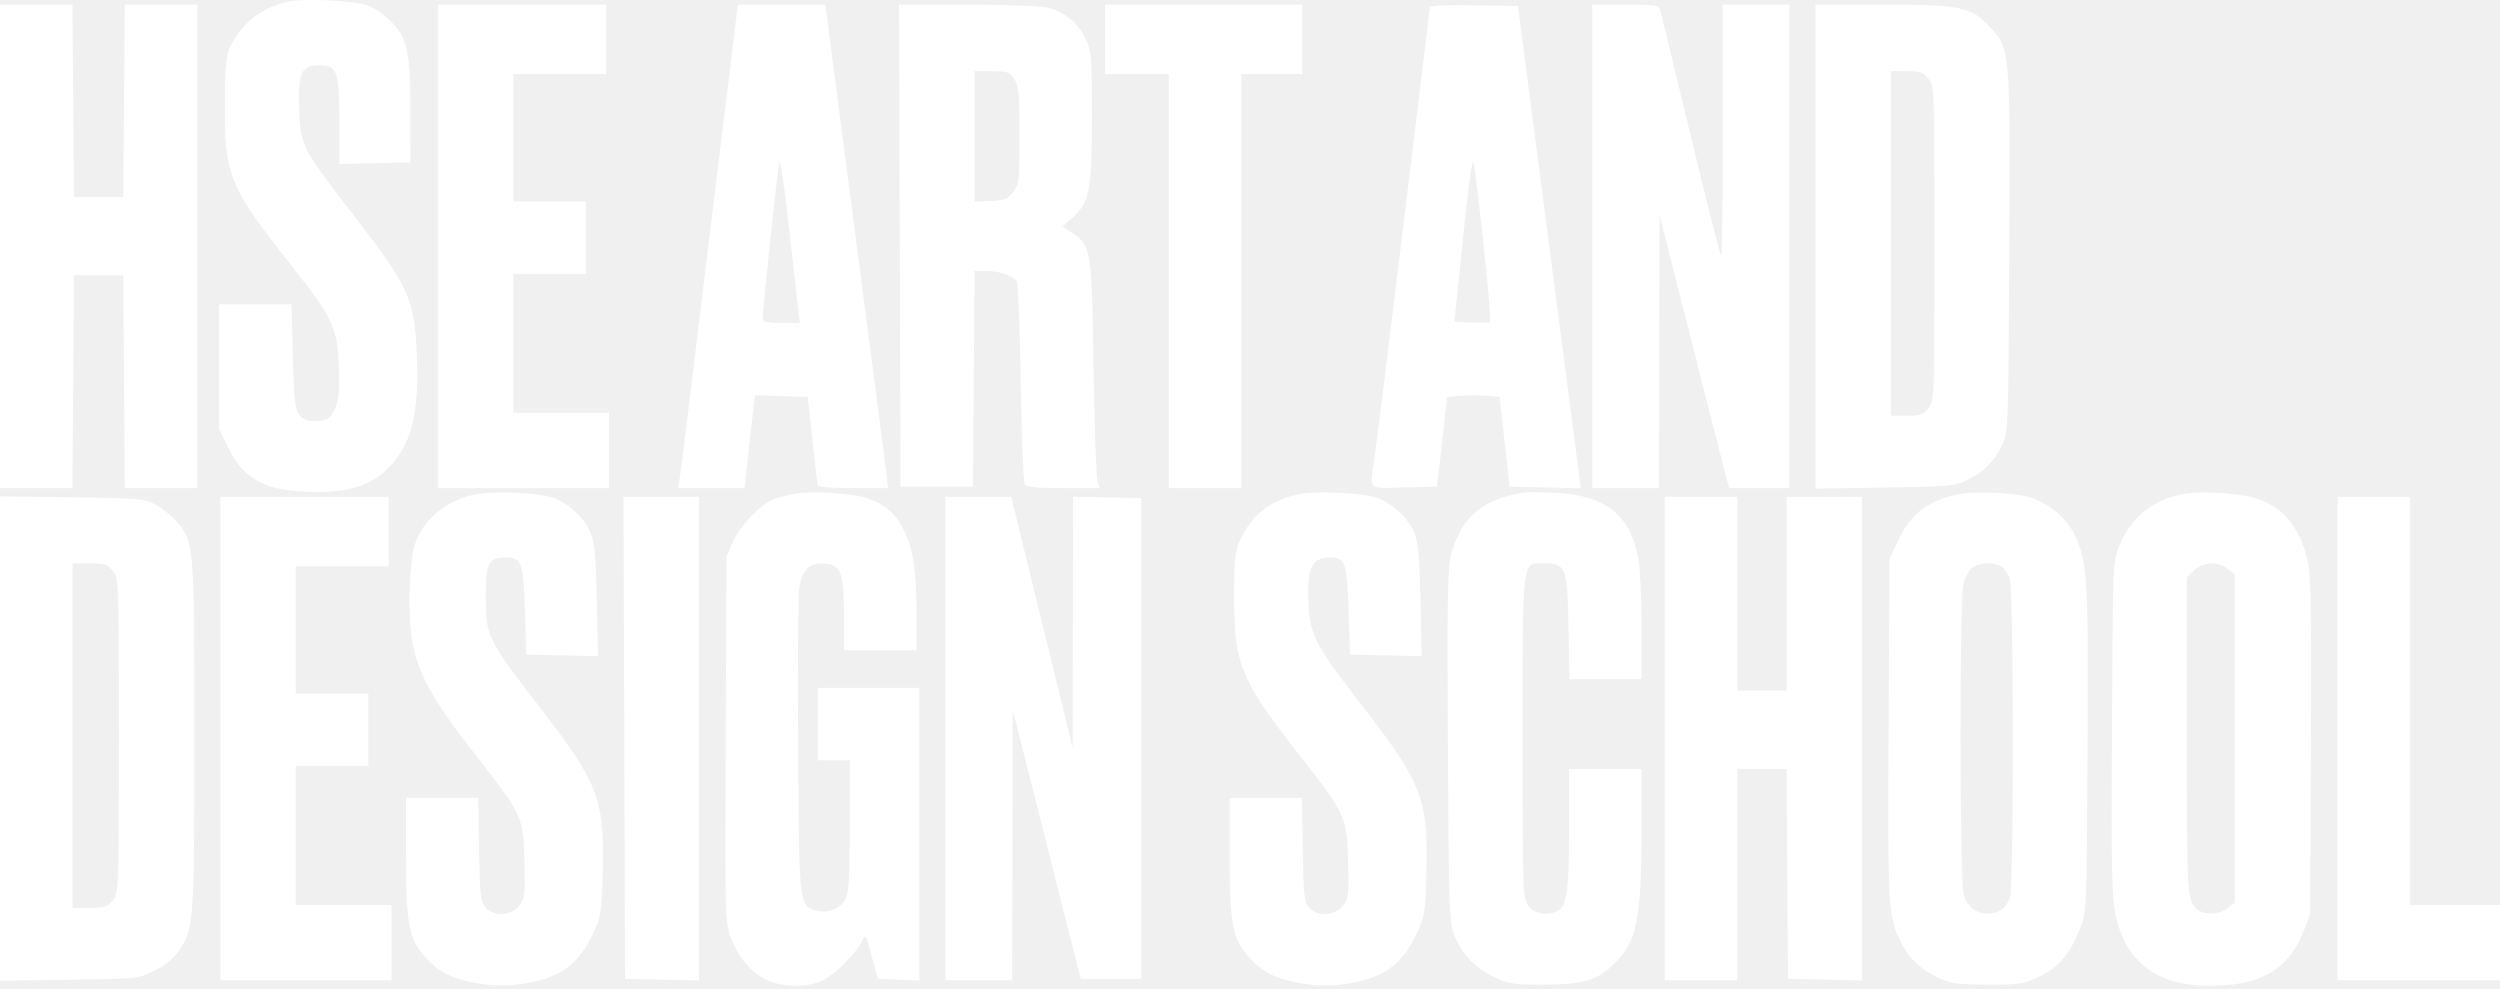
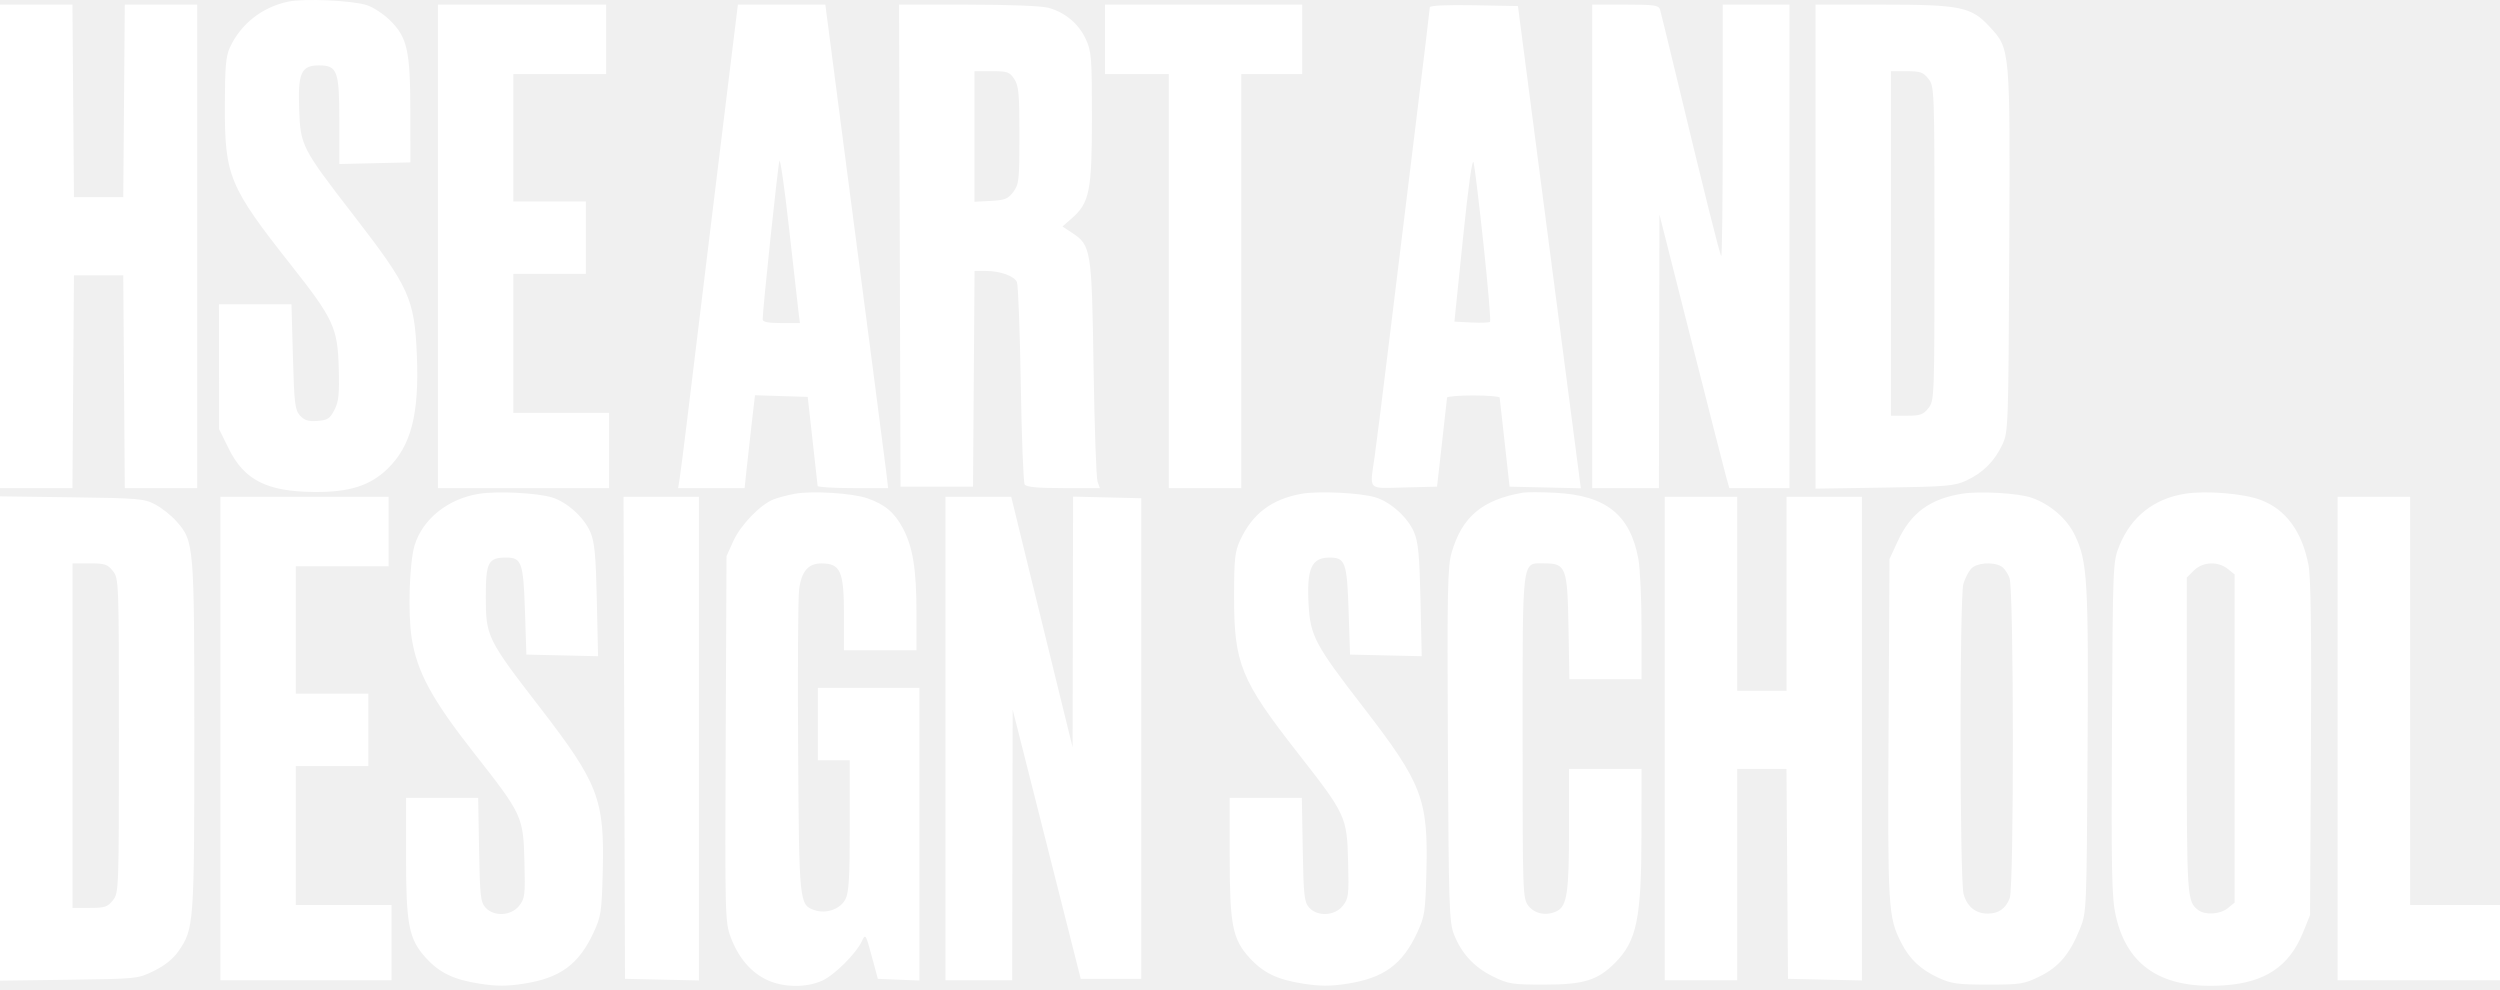
- <svg xmlns="http://www.w3.org/2000/svg" width="177" height="70" viewBox="0 0 177 70" fill="none">
-   <path fill-rule="evenodd" clip-rule="evenodd" d="M20.399 0.116C18.549 0.511 17.053 1.688 16.278 3.357C15.99 3.978 15.924 4.743 15.919 7.5C15.911 12.466 16.221 13.21 20.611 18.774C23.613 22.578 23.903 23.204 23.983 26.051C24.035 27.908 23.981 28.432 23.676 29.023C23.357 29.642 23.191 29.749 22.474 29.802C21.833 29.849 21.55 29.761 21.242 29.422C20.885 29.03 20.831 28.576 20.739 25.262L20.636 21.541H18.07H15.503L15.507 25.96L15.51 30.379L16.196 31.769C17.295 33.997 18.91 34.811 22.279 34.834C24.742 34.85 26.207 34.384 27.434 33.194C29.11 31.567 29.687 29.336 29.514 25.151C29.348 21.159 28.986 20.355 25.073 15.29C21.363 10.489 21.276 10.32 21.181 7.77C21.085 5.16 21.32 4.631 22.58 4.631C23.887 4.631 24.024 5.006 24.024 8.577V11.613L26.54 11.555L29.055 11.498L29.052 7.91C29.047 3.599 28.841 2.662 27.63 1.458C27.172 1.002 26.427 0.51 25.975 0.365C24.931 0.03 21.517 -0.123 20.399 0.116ZM0 17.442V34.558H2.564H5.128L5.182 27.025L5.236 19.492H6.981H8.727L8.781 27.025L8.835 34.558H11.399H13.963V17.442V0.326H11.399H8.835L8.781 7.142L8.727 13.957H6.981H5.236L5.182 7.142L5.128 0.326H2.564H0V17.442ZM31.006 17.442V34.558H37.063H43.121V31.893V29.228H39.733H36.344V24.309V19.389H38.911H41.478V16.827V14.265H38.911H36.344V9.755V5.246H39.63H42.915V2.786V0.326H36.961H31.006V17.442ZM51.456 6.732C51.024 10.255 50.502 14.521 50.297 16.212C48.649 29.79 48.239 33.118 48.134 33.789L48.013 34.558H50.365H52.718L52.853 33.277C52.927 32.572 53.092 31.093 53.22 29.99L53.453 27.984L55.319 28.043L57.186 28.101L57.528 31.176C57.716 32.867 57.878 34.32 57.887 34.404C57.897 34.489 59.024 34.558 60.392 34.558H62.88L62.74 33.379C62.663 32.731 62.243 29.479 61.806 26.154C61.368 22.828 60.431 15.656 59.722 10.216L58.433 0.326H55.338H52.242L51.456 6.732ZM63.704 17.391L63.757 34.455H66.324H68.89L68.944 26.82L68.998 19.184H69.786C70.809 19.184 71.792 19.532 71.997 19.967C72.086 20.157 72.209 23.402 72.27 27.178C72.331 30.955 72.456 34.161 72.547 34.301C72.665 34.484 73.455 34.558 75.292 34.558H77.87L77.706 34.096C77.615 33.843 77.489 30.222 77.425 26.051C77.296 17.623 77.255 17.368 75.873 16.464L75.221 16.037L75.892 15.449C77.141 14.354 77.309 13.51 77.309 8.32C77.309 4.046 77.277 3.639 76.872 2.764C76.368 1.677 75.409 0.874 74.229 0.552C73.743 0.42 71.416 0.328 68.53 0.327L63.652 0.326L63.704 17.391ZM78.233 2.786V5.246H80.492H82.751V19.902V34.558H85.317H87.884V19.902V5.246H90.04H92.196V2.786V0.326H85.215H78.233V2.786ZM101.231 0.515C101.231 0.625 100.767 4.478 100.2 9.078C99.633 13.678 98.798 20.486 98.346 24.206C97.893 27.927 97.433 31.588 97.323 32.342C96.971 34.773 96.782 34.58 99.433 34.513L101.742 34.455L102.091 31.381C102.283 29.689 102.445 28.237 102.451 28.152C102.458 28.068 103.294 27.998 104.311 27.998C105.327 27.998 106.167 28.068 106.176 28.152C106.186 28.237 106.348 29.689 106.536 31.381L106.878 34.455L109.401 34.513L111.924 34.571L111.795 33.59C111.723 33.051 110.721 25.369 109.568 16.52L107.47 0.429L104.351 0.372C102.424 0.337 101.231 0.392 101.231 0.515ZM112.73 17.442V34.558H115.091H117.452L117.47 24.872L117.488 15.187L119.719 24.001C120.946 28.849 122.059 33.207 122.192 33.687L122.434 34.558H124.563H126.693V17.442V0.326H124.331H121.97V9.277C121.97 14.2 121.922 18.18 121.863 18.121C121.758 18.016 120.697 13.77 118.673 5.348C118.103 2.981 117.59 0.882 117.531 0.685C117.438 0.37 117.136 0.326 115.077 0.326H112.73V17.442ZM128.541 17.461V34.596L133.417 34.522C137.837 34.455 138.381 34.408 139.218 34.021C140.389 33.479 141.214 32.656 141.764 31.483C142.186 30.581 142.197 30.277 142.254 17.776C142.321 3.331 142.334 3.483 140.854 1.88C139.564 0.483 138.797 0.326 133.24 0.326H128.541V17.461ZM71.812 5.596C72.124 6.071 72.176 6.642 72.176 9.578C72.176 12.74 72.142 13.05 71.744 13.584C71.373 14.081 71.15 14.171 70.153 14.224L68.993 14.285V9.663V5.041H70.22C71.328 5.041 71.483 5.095 71.812 5.596ZM136.534 5.581C136.952 6.112 136.959 6.301 136.959 17.237C136.959 28.172 136.952 28.362 136.534 28.893C136.167 29.358 135.953 29.433 134.994 29.433H133.879V17.237V5.041H134.994C135.953 5.041 136.167 5.116 136.534 5.581ZM105.042 17.393C105.352 20.297 105.557 22.723 105.496 22.784C105.435 22.845 104.842 22.867 104.179 22.833L102.972 22.771L103.582 16.847C103.975 13.034 104.243 11.134 104.335 11.517C104.413 11.845 104.731 14.489 105.042 17.393ZM56.536 22.105L56.634 22.874H55.319C54.406 22.874 54.002 22.795 53.998 22.618C53.986 22.012 55.078 11.674 55.184 11.395C55.248 11.226 55.557 13.394 55.87 16.212C56.182 19.03 56.483 21.683 56.536 22.105ZM33.918 34.96C31.725 35.304 29.917 36.75 29.354 38.611C28.985 39.831 28.871 43.419 29.146 45.172C29.523 47.571 30.575 49.51 33.561 53.313C36.992 57.682 37.047 57.8 37.13 61.004C37.192 63.374 37.163 63.613 36.756 64.13C36.189 64.849 34.97 64.915 34.374 64.259C34.026 63.875 33.976 63.426 33.919 60.159L33.855 56.491H31.301H28.747V60.655C28.747 65.464 28.944 66.481 30.131 67.791C31.114 68.879 32.108 69.358 33.979 69.648C35.157 69.831 35.889 69.831 37.067 69.648C39.663 69.245 40.976 68.285 42.026 66.022C42.554 64.883 42.603 64.563 42.675 61.698C42.803 56.572 42.378 55.469 38.184 50.034C34.494 45.254 34.397 45.055 34.395 42.28C34.394 39.796 34.559 39.477 35.845 39.477C36.93 39.477 37.052 39.825 37.166 43.249L37.269 46.344L39.806 46.402L42.343 46.459L42.256 42.507C42.185 39.304 42.099 38.389 41.799 37.679C41.359 36.635 40.136 35.532 39.067 35.214C37.987 34.892 35.219 34.756 33.918 34.96ZM56.262 34.96C55.754 35.055 55.085 35.232 54.775 35.352C53.839 35.716 52.437 37.166 51.922 38.303L51.437 39.375L51.38 52.316C51.324 64.849 51.336 65.293 51.735 66.358C52.277 67.803 53.161 68.843 54.303 69.379C55.459 69.921 57.089 69.943 58.213 69.431C59.094 69.029 60.633 67.491 61.035 66.61C61.269 66.097 61.301 66.147 61.716 67.686L62.151 69.302L63.621 69.362L65.092 69.422V59.062V48.701H61.498H57.905V51.264V53.826H59.034H60.164V58.448C60.164 62.173 60.103 63.187 59.853 63.67C59.492 64.367 58.497 64.719 57.676 64.441C56.585 64.071 56.575 63.976 56.507 53.006C56.472 47.425 56.502 42.367 56.575 41.767C56.732 40.46 57.218 39.886 58.161 39.89C59.517 39.897 59.753 40.441 59.753 43.563V46.037H62.32H64.886V43.41C64.886 40.283 64.629 38.698 63.904 37.361C63.309 36.264 62.656 35.719 61.415 35.282C60.368 34.913 57.475 34.733 56.262 34.96ZM92.141 34.962C90.023 35.346 88.673 36.368 87.802 38.247C87.429 39.052 87.374 39.563 87.373 42.245C87.37 46.978 87.846 48.15 91.862 53.285C95.303 57.685 95.362 57.814 95.445 61.004C95.507 63.374 95.479 63.613 95.071 64.13C94.505 64.849 93.285 64.915 92.69 64.259C92.342 63.875 92.292 63.426 92.234 60.159L92.17 56.491H89.616H87.063V60.655C87.063 65.464 87.26 66.481 88.446 67.791C89.43 68.879 90.423 69.358 92.295 69.648C93.473 69.831 94.205 69.831 95.383 69.648C97.979 69.245 99.292 68.285 100.342 66.022C100.87 64.883 100.918 64.563 100.99 61.698C101.119 56.57 100.693 55.466 96.494 50.034C93.113 45.66 92.771 45.018 92.649 42.82C92.507 40.246 92.849 39.477 94.136 39.477C95.249 39.477 95.367 39.809 95.481 43.249L95.584 46.344L98.121 46.402L100.659 46.459L100.571 42.507C100.5 39.304 100.414 38.389 100.115 37.679C99.673 36.633 98.452 35.532 97.373 35.21C96.297 34.888 93.325 34.747 92.141 34.962ZM107.802 34.883C104.942 35.384 103.514 36.589 102.776 39.123C102.488 40.111 102.455 41.78 102.51 52.726C102.566 64.063 102.605 65.287 102.934 66.136C103.462 67.501 104.368 68.481 105.701 69.135C106.793 69.67 107.055 69.712 109.342 69.711C112.121 69.71 113.103 69.41 114.329 68.186C115.887 66.63 116.212 65.051 116.217 59.002L116.22 54.441H113.654H111.087V58.715C111.087 63.131 110.945 64.122 110.258 64.489C109.548 64.868 108.679 64.723 108.227 64.15C107.808 63.618 107.802 63.432 107.802 52.204C107.802 39.286 107.727 39.887 109.322 39.887C110.875 39.887 110.974 40.147 111.049 44.418L111.113 48.086H113.667H116.22V44.434C116.22 42.426 116.12 40.238 115.996 39.573C115.418 36.449 113.712 35.081 110.158 34.891C109.144 34.837 108.084 34.834 107.802 34.883ZM138.91 34.956C136.647 35.317 135.285 36.318 134.372 38.293L133.777 39.58L133.711 51.571C133.641 64.281 133.679 64.924 134.603 66.74C135.205 67.92 135.98 68.648 137.267 69.239C138.157 69.648 138.622 69.711 140.758 69.711C143.054 69.712 143.304 69.672 144.418 69.126C145.768 68.464 146.544 67.543 147.268 65.744C147.729 64.598 147.734 64.479 147.8 53.242C147.873 41.035 147.795 39.738 146.886 37.866C146.324 36.709 145.15 35.697 143.837 35.239C142.899 34.912 140.168 34.755 138.91 34.956ZM154.706 34.956C152.51 35.3 150.884 36.583 150.059 38.622C149.589 39.781 149.587 39.825 149.527 51.57C149.474 61.749 149.51 63.554 149.793 64.821C150.599 68.438 153.122 70.06 157.479 69.761C160.386 69.563 162.087 68.416 163.064 65.998L163.55 64.792L163.614 53.006C163.659 44.699 163.608 40.858 163.441 39.995C162.982 37.626 161.828 36.056 160.058 35.395C158.835 34.938 156.198 34.721 154.706 34.956ZM0 52.286V69.431L4.877 69.366C9.725 69.302 9.76 69.299 10.908 68.736C11.662 68.366 12.26 67.885 12.633 67.347C13.734 65.762 13.758 65.442 13.758 52.076C13.758 38.478 13.745 38.333 12.485 36.9C12.133 36.5 11.467 35.971 11.005 35.724C10.216 35.303 9.849 35.271 5.082 35.208L0 35.141V52.286ZM15.606 52.288V69.404H21.663H27.72V66.74V64.075H24.332H20.944V59.155V54.236H23.511H26.078V51.674V49.111H23.511H20.944V44.602V40.092H24.23H27.515V37.633V35.173H21.56H15.606V52.288ZM44.197 52.237L44.25 69.302L46.868 69.359L49.486 69.417V52.295V35.173H46.816H44.145L44.197 52.237ZM66.94 52.288V69.404H69.301H71.662L71.68 59.822L71.696 50.239L74.106 59.77L76.516 69.302H78.658H80.8V52.288V35.275L78.387 35.217L75.975 35.16L75.957 44.032L75.94 52.904L74.931 48.804C74.376 46.549 73.398 42.56 72.758 39.938L71.595 35.173H69.267H66.94V52.288ZM117.863 52.288V69.404H120.43H122.997V61.923V54.441H124.739H126.482L126.536 61.871L126.59 69.302L129.208 69.359L131.826 69.417V52.295V35.173H129.157H126.487V42.039V48.906H124.742H122.997V42.039V35.173H120.43H117.863V52.288ZM165.501 52.288V69.404H171.251H177V66.74V64.075H173.817H170.635V49.624V35.173H168.068H165.501V52.288ZM7.993 40.427C8.412 40.959 8.419 41.148 8.419 52.084C8.419 63.019 8.412 63.208 7.993 63.74C7.619 64.215 7.421 64.28 6.35 64.28H5.133V52.084V39.887H6.35C7.421 39.887 7.619 39.952 7.993 40.427ZM141.674 40.088C141.881 40.198 142.152 40.581 142.277 40.938C142.582 41.812 142.594 62.785 142.29 63.584C142.009 64.322 141.515 64.675 140.753 64.683C139.889 64.692 139.272 64.199 139.022 63.3C138.745 62.304 138.731 42.303 139.007 41.344C139.116 40.963 139.361 40.479 139.552 40.269C139.93 39.852 141.053 39.756 141.674 40.088ZM157.727 40.279L158.212 40.671V52.288V63.906L157.727 64.298C157.182 64.739 156.119 64.804 155.627 64.427C154.84 63.824 154.824 63.571 154.824 52.088V40.894L155.328 40.391C155.949 39.771 157.036 39.72 157.727 40.279Z" fill="white" />
+ <svg xmlns="http://www.w3.org/2000/svg" width="149" height="59" viewBox="0 0 149 59" fill="none">
+   <path fill-rule="evenodd" clip-rule="evenodd" d="M17.172 0.098C15.615 0.43 14.355 1.421 13.703 2.826C13.461 3.349 13.405 3.992 13.401 6.314C13.394 10.494 13.655 11.121 17.351 15.804C19.878 19.006 20.122 19.533 20.189 21.93C20.233 23.493 20.187 23.935 19.931 24.432C19.662 24.953 19.522 25.043 18.919 25.087C18.379 25.127 18.141 25.053 17.881 24.768C17.581 24.437 17.535 24.056 17.458 21.265L17.372 18.134H15.211H13.05L13.054 21.854L13.056 25.573L13.634 26.744C14.559 28.619 15.919 29.304 18.755 29.323C20.828 29.337 22.062 28.945 23.094 27.943C24.505 26.574 24.991 24.695 24.845 21.172C24.706 17.812 24.401 17.135 21.106 12.871C17.984 8.83 17.91 8.688 17.831 6.541C17.749 4.344 17.948 3.898 19.008 3.898C20.108 3.898 20.224 4.214 20.224 7.22V9.776L22.341 9.727L24.459 9.679L24.456 6.659C24.452 3.03 24.279 2.241 23.259 1.227C22.873 0.843 22.246 0.429 21.866 0.307C20.987 0.025 18.113 -0.103 17.172 0.098ZM0 14.683V29.091H2.159H4.317L4.362 22.75L4.408 16.408H5.877H7.346L7.392 22.75L7.437 29.091H9.595H11.754V14.683V0.275H9.596H7.437L7.392 6.012L7.346 11.749H5.877H4.408L4.362 6.012L4.317 0.275H2.158H0V14.683ZM26.101 14.683V29.091H31.2H36.299V26.848V24.605H33.447H30.595V20.463V16.322H32.756H34.916V14.165V12.008H32.756H30.595V8.212V4.416H33.361H36.126V2.345V0.275H31.114H26.101V14.683ZM43.316 5.667C42.952 8.633 42.513 12.224 42.34 13.647C40.953 25.077 40.608 27.879 40.519 28.444L40.417 29.091H42.398H44.379L44.492 28.012C44.554 27.419 44.693 26.174 44.801 25.246L44.997 23.557L46.568 23.606L48.14 23.655L48.428 26.244C48.586 27.667 48.722 28.89 48.73 28.962C48.738 29.033 49.687 29.091 50.839 29.091H52.933L52.816 28.099C52.751 27.553 52.397 24.816 52.029 22.016C51.66 19.217 50.871 13.18 50.274 8.6L49.19 0.275H46.584H43.978L43.316 5.667ZM53.627 14.64L53.671 29.005H55.832H57.992L58.038 22.577L58.083 16.149H58.747C59.607 16.149 60.435 16.443 60.608 16.809C60.683 16.968 60.786 19.7 60.838 22.879C60.889 26.058 60.994 28.757 61.071 28.875C61.17 29.029 61.835 29.091 63.381 29.091H65.552L65.413 28.703C65.337 28.489 65.231 25.442 65.177 21.93C65.069 14.835 65.034 14.621 63.871 13.86L63.322 13.5L63.887 13.005C64.938 12.084 65.079 11.373 65.079 7.004C65.079 3.406 65.052 3.064 64.711 2.327C64.287 1.412 63.48 0.736 62.487 0.465C62.078 0.353 60.118 0.276 57.689 0.276L53.583 0.275L53.627 14.64ZM65.857 2.345V4.416H67.759H69.66V16.753V29.091H71.821H73.981V16.753V4.416H75.796H77.611V2.345V0.275H71.734H65.857V2.345ZM85.217 0.434C85.217 0.526 84.826 3.77 84.349 7.642C83.872 11.514 83.169 17.245 82.788 20.377C82.407 23.509 82.019 26.591 81.927 27.226C81.631 29.272 81.472 29.11 83.704 29.053L85.647 29.005L85.941 26.416C86.103 24.993 86.239 23.77 86.244 23.699C86.25 23.628 86.954 23.569 87.81 23.569C88.665 23.569 89.372 23.628 89.38 23.699C89.388 23.77 89.524 24.993 89.683 26.416L89.97 29.005L92.095 29.053L94.219 29.102L94.11 28.277C94.049 27.823 93.206 21.356 92.235 13.906L90.469 0.361L87.843 0.313C86.222 0.284 85.217 0.33 85.217 0.434ZM94.897 14.683V29.091H96.885H98.872L98.887 20.938L98.902 12.785L100.78 20.204C101.813 24.285 102.75 27.954 102.862 28.358L103.066 29.091H104.858H106.651V14.683V0.275H104.663H102.675V7.809C102.675 11.954 102.635 15.304 102.585 15.254C102.497 15.166 101.604 11.592 99.9 4.502C99.42 2.509 98.988 0.742 98.939 0.576C98.86 0.312 98.606 0.275 96.873 0.275H94.897V14.683ZM108.206 14.699V29.123L112.312 29.061C116.032 29.005 116.49 28.965 117.195 28.639C118.181 28.183 118.875 27.49 119.338 26.503C119.693 25.743 119.702 25.488 119.751 14.964C119.807 2.804 119.818 2.932 118.572 1.583C117.486 0.406 116.84 0.275 112.162 0.275H108.206V14.699ZM60.452 4.711C60.714 5.111 60.758 5.592 60.758 8.063C60.758 10.725 60.73 10.985 60.395 11.435C60.082 11.854 59.895 11.929 59.055 11.974L58.079 12.025V8.134V4.243H59.112C60.044 4.243 60.175 4.289 60.452 4.711ZM114.935 4.698C115.288 5.145 115.294 5.305 115.294 14.51C115.294 23.716 115.288 23.875 114.935 24.323C114.627 24.714 114.447 24.777 113.639 24.777H112.701V14.51V4.243H113.639C114.447 4.243 114.627 4.307 114.935 4.698ZM88.425 14.642C88.686 17.087 88.858 19.129 88.807 19.18C88.756 19.231 88.257 19.25 87.698 19.221L86.683 19.169L87.196 14.182C87.527 10.972 87.753 9.373 87.83 9.695C87.896 9.971 88.164 12.197 88.425 14.642ZM47.593 18.608L47.675 19.255H46.568C45.8 19.255 45.459 19.189 45.456 19.04C45.446 18.53 46.365 9.827 46.454 9.592C46.508 9.45 46.768 11.275 47.032 13.647C47.295 16.02 47.547 18.253 47.593 18.608ZM28.553 29.43C26.706 29.719 25.184 30.937 24.71 32.503C24.399 33.53 24.304 36.55 24.536 38.026C24.853 40.045 25.738 41.678 28.252 44.88C31.14 48.557 31.186 48.657 31.256 51.354C31.308 53.349 31.284 53.55 30.941 53.985C30.464 54.59 29.438 54.646 28.937 54.094C28.643 53.771 28.601 53.392 28.553 50.643L28.499 47.554H26.349H24.2V51.06C24.2 55.108 24.366 55.964 25.364 57.068C26.192 57.983 27.029 58.386 28.604 58.63C29.596 58.784 30.212 58.784 31.204 58.63C33.389 58.291 34.494 57.483 35.378 55.578C35.823 54.619 35.863 54.349 35.924 51.938C36.032 47.623 35.674 46.694 32.143 42.119C29.038 38.095 28.956 37.927 28.954 35.591C28.953 33.501 29.092 33.232 30.175 33.232C31.088 33.232 31.191 33.525 31.287 36.407L31.373 39.013L33.509 39.062L35.645 39.11L35.571 35.783C35.512 33.086 35.439 32.316 35.187 31.718C34.816 30.84 33.787 29.911 32.887 29.643C31.978 29.373 29.648 29.258 28.553 29.43ZM47.362 29.43C46.934 29.51 46.371 29.659 46.11 29.76C45.322 30.066 44.142 31.287 43.708 32.244L43.3 33.146L43.252 44.04C43.205 54.59 43.215 54.964 43.551 55.86C44.007 57.078 44.751 57.952 45.713 58.404C46.686 58.861 48.058 58.879 49.004 58.447C49.746 58.109 51.041 56.815 51.379 56.073C51.577 55.641 51.604 55.683 51.953 56.979L52.319 58.339L53.557 58.39L54.795 58.44V49.719V40.997H51.77H48.745V43.154V45.311H49.696H50.646V49.202C50.646 52.338 50.595 53.191 50.385 53.598C50.081 54.184 49.243 54.481 48.553 54.247C47.634 53.936 47.626 53.855 47.568 44.621C47.538 39.923 47.564 35.665 47.625 35.159C47.758 34.06 48.167 33.576 48.961 33.58C50.102 33.585 50.3 34.044 50.3 36.672V38.754H52.461H54.622V36.542C54.622 33.911 54.405 32.576 53.794 31.451C53.294 30.528 52.744 30.069 51.7 29.701C50.819 29.39 48.383 29.238 47.362 29.43ZM77.565 29.431C75.782 29.755 74.646 30.615 73.912 32.197C73.599 32.874 73.552 33.305 73.551 35.562C73.548 39.547 73.949 40.533 77.331 44.856C80.227 48.559 80.277 48.668 80.347 51.354C80.399 53.349 80.375 53.55 80.032 53.985C79.555 54.59 78.528 54.646 78.027 54.094C77.734 53.771 77.692 53.392 77.644 50.643L77.59 47.554H75.44H73.29V51.06C73.29 55.108 73.456 55.964 74.455 57.068C75.283 57.983 76.119 58.386 77.694 58.63C78.686 58.784 79.302 58.784 80.294 58.63C82.479 58.291 83.585 57.483 84.469 55.578C84.913 54.619 84.954 54.349 85.014 51.938C85.123 47.621 84.764 46.692 81.229 42.119C78.383 38.437 78.095 37.896 77.993 36.046C77.873 33.88 78.161 33.232 79.245 33.232C80.181 33.232 80.281 33.512 80.377 36.407L80.463 39.013L82.599 39.062L84.735 39.11L84.662 35.783C84.602 33.086 84.529 32.316 84.277 31.718C83.906 30.838 82.877 29.912 81.97 29.64C81.064 29.369 78.562 29.251 77.565 29.431ZM90.748 29.365C88.341 29.787 87.139 30.801 86.517 32.934C86.275 33.766 86.248 35.171 86.293 44.385C86.341 53.929 86.373 54.959 86.65 55.674C87.096 56.822 87.858 57.648 88.98 58.198C89.899 58.649 90.12 58.684 92.045 58.683C94.385 58.683 95.211 58.43 96.243 57.4C97.555 56.09 97.828 54.76 97.832 49.668L97.835 45.829H95.675H93.514V49.427C93.514 53.145 93.394 53.978 92.816 54.288C92.218 54.606 91.487 54.484 91.107 54.002C90.754 53.554 90.748 53.398 90.748 43.946C90.748 33.072 90.686 33.577 92.028 33.577C93.335 33.577 93.419 33.796 93.482 37.391L93.536 40.48H95.686H97.835V37.405C97.835 35.715 97.75 33.873 97.647 33.312C97.16 30.683 95.723 29.531 92.732 29.372C91.879 29.326 90.986 29.323 90.748 29.365ZM116.936 29.426C115.031 29.73 113.884 30.573 113.115 32.235L112.614 33.319L112.559 43.413C112.5 54.112 112.532 54.654 113.31 56.182C113.816 57.176 114.469 57.788 115.553 58.286C116.302 58.63 116.693 58.683 118.491 58.683C120.424 58.684 120.634 58.65 121.572 58.191C122.709 57.633 123.362 56.858 123.971 55.344C124.359 54.379 124.363 54.279 124.419 44.819C124.48 34.544 124.415 33.452 123.65 31.876C123.177 30.902 122.188 30.05 121.083 29.665C120.294 29.389 117.994 29.257 116.936 29.426ZM130.233 29.426C128.384 29.716 127.015 30.796 126.321 32.512C125.925 33.488 125.924 33.525 125.873 43.412C125.829 51.981 125.859 53.5 126.097 54.567C126.775 57.611 128.899 58.977 132.567 58.726C135.014 58.558 136.446 57.593 137.268 55.557L137.678 54.543L137.732 44.621C137.769 37.628 137.726 34.395 137.586 33.668C137.2 31.673 136.228 30.352 134.738 29.796C133.708 29.411 131.489 29.229 130.233 29.426ZM0 44.015V58.448L4.105 58.393C8.187 58.339 8.216 58.336 9.182 57.862C9.817 57.551 10.32 57.146 10.635 56.694C11.562 55.359 11.581 55.09 11.581 43.838C11.581 32.391 11.571 32.269 10.51 31.063C10.214 30.726 9.653 30.281 9.264 30.073C8.6 29.718 8.291 29.692 4.278 29.639L0 29.582V44.015ZM13.137 44.017V58.425H18.236H23.335V56.182V53.939H20.483H17.631V49.797V45.656H19.792H21.952V43.499V41.342H19.792H17.631V37.546V33.75H20.397H23.162V31.679V29.609H18.15H13.137V44.017ZM37.206 43.974L37.25 58.339L39.454 58.387L41.658 58.435V44.022V29.609H39.41H37.162L37.206 43.974ZM56.35 44.017V58.425H58.338H60.326L60.34 50.358L60.355 42.291L62.383 50.315L64.412 58.339H66.215H68.018V44.017V29.695L65.987 29.646L63.956 29.598L63.941 37.066L63.927 44.535L63.078 41.084C62.61 39.185 61.787 35.827 61.248 33.62L60.269 29.609H58.31H56.35V44.017ZM99.218 44.017V58.425H101.379H103.539V52.127V45.829H105.007H106.474L106.519 52.084L106.564 58.339L108.768 58.387L110.972 58.435V44.022V29.609H108.725H106.478V35.389V41.17H105.009H103.539V35.389V29.609H101.379H99.218V44.017ZM139.32 44.017V58.425H144.16H149V56.182V53.939H146.321H143.642V41.774V29.609H141.481H139.32V44.017ZM6.729 34.032C7.081 34.479 7.087 34.639 7.087 43.844C7.087 53.05 7.081 53.209 6.729 53.657C6.414 54.056 6.247 54.111 5.346 54.111H4.321V43.844V33.577H5.346C6.247 33.577 6.414 33.632 6.729 34.032ZM119.262 33.746C119.436 33.839 119.664 34.161 119.77 34.462C120.026 35.197 120.037 52.853 119.781 53.525C119.544 54.147 119.128 54.444 118.487 54.451C117.76 54.458 117.24 54.043 117.03 53.287C116.796 52.448 116.785 35.611 117.017 34.804C117.109 34.483 117.316 34.075 117.476 33.899C117.794 33.547 118.739 33.467 119.262 33.746ZM132.776 33.907L133.184 34.237V44.017V53.797L132.776 54.127C132.317 54.498 131.422 54.553 131.008 54.235C130.346 53.727 130.332 53.515 130.332 43.848V34.425L130.756 34.001C131.279 33.479 132.194 33.437 132.776 33.907Z" fill="white" />
</svg>
